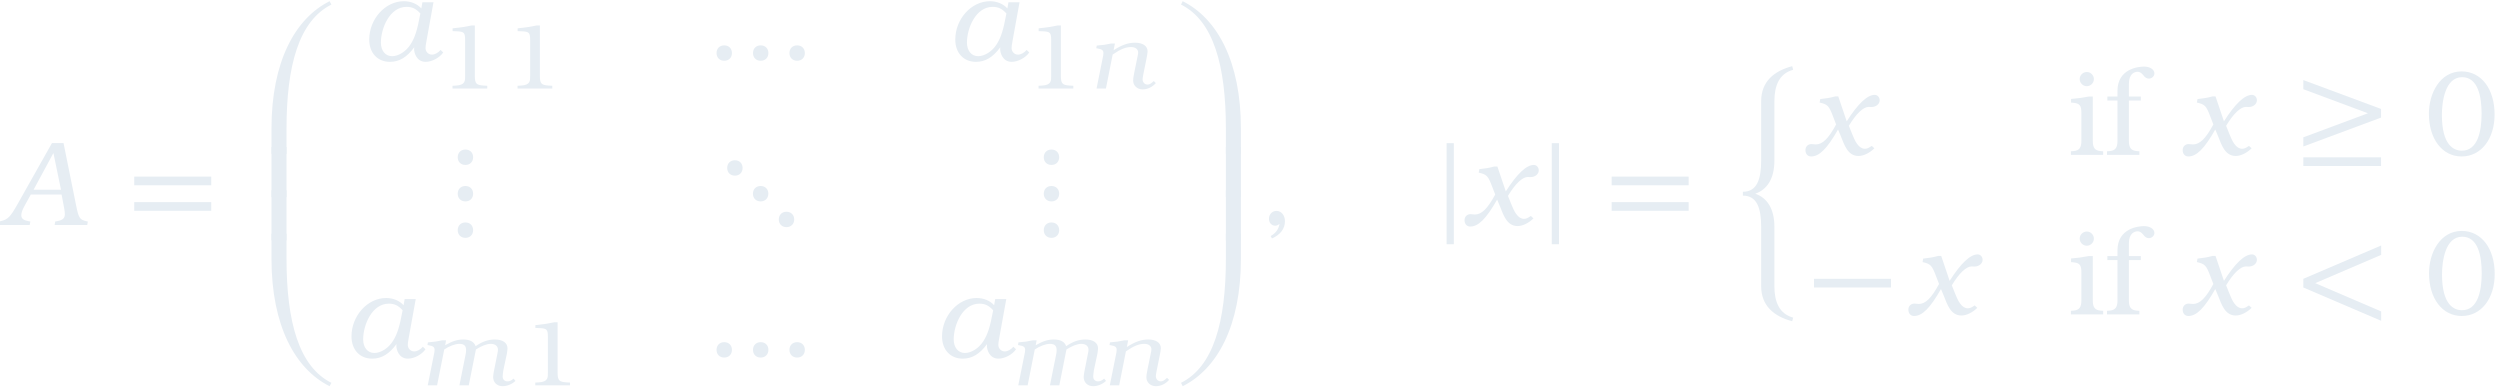
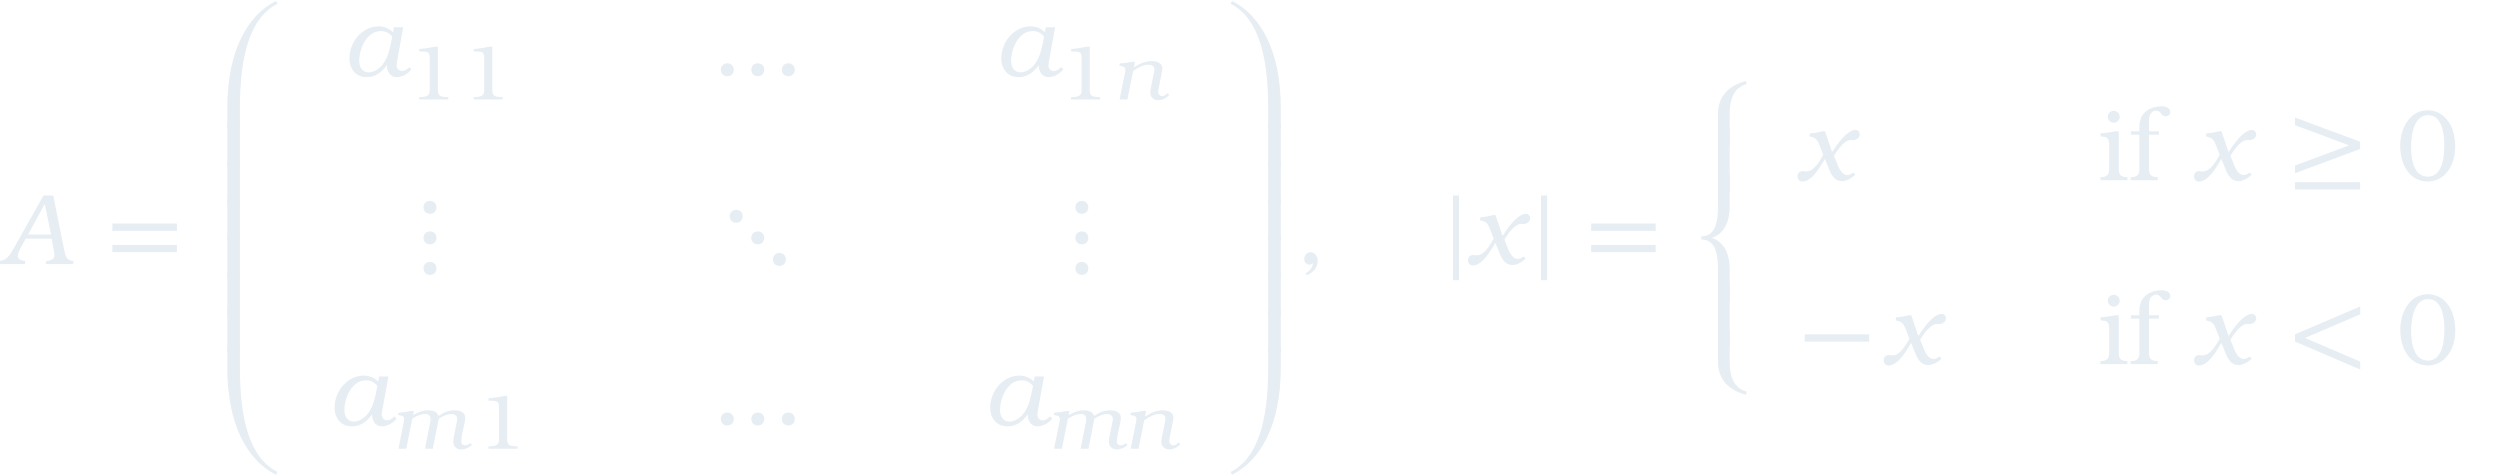
- <svg xmlns="http://www.w3.org/2000/svg" viewBox="-10 -10 20779.734 3220">
+ <svg xmlns="http://www.w3.org/2000/svg" viewBox="-10 -10 24817.734 4723">
  <g fill="#e6edf3" stroke="none">
-     <g transform="translate(20139.734, 2603.5) scale(1.0, -1.0)">
+     <g transform="translate(23777.734, 3605.0) scale(1.0, -1.0)">
      <path d="M586 336 C586 549 475 694 312 694 C132 694 40 511 40 343 C40 132 151 -13 312 -13 C473 -13 586 131 586 336 Z M478 343 C478 195 445 35 314 35 C248 35 148 79 148 332 C148 440 174 646 316 646 C449 646 478 483 478 343 Z" />
    </g>
-     <g transform="translate(19054.957, 2603.5) scale(1.0, -1.0)">
+     <g transform="translate(22692.957, 3605.0) scale(1.0, -1.0)">
      <path d="M727 -53 L727 25 L179 260 L727 495 L727 573 L80 296 L80 224 L727 -53 Z" />
    </g>
-     <g transform="translate(18123.18, 2603.5) scale(1.0, -1.0)">
+     <g transform="translate(21761.18, 3605.0) scale(1.0, -1.0)">
      <path d="M626 454 C626 479 608 499 585 499 C523 499 445 425 352 279 L282 486 L256 486 C212 474 185 470 132 464 L127 435 C194 420 205 408 239 318 L264 253 C200 135 151 87 95 87 C88 87 63 90 59 90 C30 90 9 69 9 40 C9 8 28 -13 56 -13 C124 -13 189 51 280 211 L303 156 C331 87 359 -9 450 -9 C492 -9 543 16 582 55 L560 75 C534 57 521 51 503 51 C480 51 458 64 438 92 C421 116 413 133 370 242 C431 343 490 399 535 399 C553 399 535 398 558 398 C596 398 626 423 626 454 Z" />
    </g>
-     <g transform="translate(17183.18, 2603.5) scale(1.0, -1.0)">
+     <g transform="translate(20821.18, 3605.0) scale(1.0, -1.0)">
      <path d="M288 0 L288 30 L264 32 C219 37 202 60 202 115 L202 485 L168 485 C107 474 74 469 21 465 L21 435 L41 433 C93 428 107 410 107 350 L107 115 C107 60 89 37 45 32 L20 30 L20 0 L288 0 Z M211 630 C211 662 184 689 153 689 C120 689 93 663 93 630 C93 598 120 571 152 571 C184 571 211 598 211 630 Z" />
    </g>
-     <g transform="translate(17483.18, 2603.5) scale(1.0, -1.0)">
+     <g transform="translate(21121.18, 3605.0) scale(1.0, -1.0)">
      <path d="M414 677 C414 710 377 734 328 734 C286 734 107 719 107 532 L107 485 L23 485 L23 452 L107 452 L107 115 C107 60 89 37 45 32 L20 30 L20 0 L289 0 L289 30 L264 32 C220 37 202 60 202 115 L202 452 L301 452 L301 485 L202 485 L202 591 C202 673 247 691 275 691 C292 691 307 681 322 662 C336 643 350 634 368 634 C392 634 414 654 414 677 Z" />
    </g>
-     <g transform="translate(17803.18, 2603.5) scale(1.0, -1.0)">
+     <g transform="translate(21441.18, 3605.0) scale(1.0, -1.0)">
      <path d="" />
    </g>
-     <g transform="translate(15843.179, 2603.5) scale(1.0, -1.0)">
+     <g transform="translate(18681.178, 3605.0) scale(1.0, -1.0)">
      <path d="M626 454 C626 479 608 499 585 499 C523 499 445 425 352 279 L282 486 L256 486 C212 474 185 470 132 464 L127 435 C194 420 205 408 239 318 L264 253 C200 135 151 87 95 87 C88 87 63 90 59 90 C30 90 9 69 9 40 C9 8 28 -13 56 -13 C124 -13 189 51 280 211 L303 156 C331 87 359 -9 450 -9 C492 -9 543 16 582 55 L560 75 C534 57 521 51 503 51 C480 51 458 64 438 92 C421 116 413 133 370 242 C431 343 490 399 535 399 C553 399 535 398 558 398 C596 398 626 423 626 454 Z" />
    </g>
-     <g transform="translate(14987.623, 2603.5) scale(1.0, -1.0)">
+     <g transform="translate(17825.623, 3605.0) scale(1.0, -1.0)">
      <path d="M720 224 L720 296 L80 296 L80 224 L720 224 Z" />
    </g>
-     <g transform="translate(20138.734, 1277.5) scale(1.0, -1.0)">
+     <g transform="translate(23776.734, 1779.0) scale(1.0, -1.0)">
      <path d="M586 336 C586 549 475 694 312 694 C132 694 40 511 40 343 C40 132 151 -13 312 -13 C473 -13 586 131 586 336 Z M478 343 C478 195 445 35 314 35 C248 35 148 79 148 332 C148 440 174 646 316 646 C449 646 478 483 478 343 Z" />
    </g>
-     <g transform="translate(19054.957, 1277.5) scale(1.0, -1.0)">
+     <g transform="translate(22692.957, 1779.0) scale(1.0, -1.0)">
      <path d="M726 310 L726 382 L80 622 L80 546 L617 346 L80 146 L80 70 L726 310 Z M726 -92 L726 -20 L80 -20 L80 -92 L726 -92 Z" />
    </g>
-     <g transform="translate(18123.18, 1277.5) scale(1.0, -1.0)">
+     <g transform="translate(21761.18, 1779.0) scale(1.0, -1.0)">
      <path d="M626 454 C626 479 608 499 585 499 C523 499 445 425 352 279 L282 486 L256 486 C212 474 185 470 132 464 L127 435 C194 420 205 408 239 318 L264 253 C200 135 151 87 95 87 C88 87 63 90 59 90 C30 90 9 69 9 40 C9 8 28 -13 56 -13 C124 -13 189 51 280 211 L303 156 C331 87 359 -9 450 -9 C492 -9 543 16 582 55 L560 75 C534 57 521 51 503 51 C480 51 458 64 438 92 C421 116 413 133 370 242 C431 343 490 399 535 399 C553 399 535 398 558 398 C596 398 626 423 626 454 Z" />
    </g>
-     <g transform="translate(17183.18, 1277.5) scale(1.0, -1.0)">
+     <g transform="translate(20821.18, 1779.0) scale(1.0, -1.0)">
      <path d="M288 0 L288 30 L264 32 C219 37 202 60 202 115 L202 485 L168 485 C107 474 74 469 21 465 L21 435 L41 433 C93 428 107 410 107 350 L107 115 C107 60 89 37 45 32 L20 30 L20 0 L288 0 Z M211 630 C211 662 184 689 153 689 C120 689 93 663 93 630 C93 598 120 571 152 571 C184 571 211 598 211 630 Z" />
    </g>
-     <g transform="translate(17483.18, 1277.5) scale(1.0, -1.0)">
+     <g transform="translate(21121.18, 1779.0) scale(1.0, -1.0)">
      <path d="M414 677 C414 710 377 734 328 734 C286 734 107 719 107 532 L107 485 L23 485 L23 452 L107 452 L107 115 C107 60 89 37 45 32 L20 30 L20 0 L289 0 L289 30 L264 32 C220 37 202 60 202 115 L202 452 L301 452 L301 485 L202 485 L202 591 C202 673 247 691 275 691 C292 691 307 681 322 662 C336 643 350 634 368 634 C392 634 414 654 414 677 Z" />
    </g>
-     <g transform="translate(17803.18, 1277.5) scale(1.0, -1.0)">
+     <g transform="translate(21441.18, 1779.0) scale(1.0, -1.0)">
      <path d="" />
    </g>
-     <g transform="translate(14987.623, 1277.5) scale(1.0, -1.0)">
+     <g transform="translate(17825.623, 1779.0) scale(1.0, -1.0)">
      <path d="M626 454 C626 479 608 499 585 499 C523 499 445 425 352 279 L282 486 L256 486 C212 474 185 470 132 464 L127 435 C194 420 205 408 239 318 L264 253 C200 135 151 87 95 87 C88 87 63 90 59 90 C30 90 9 69 9 40 C9 8 28 -13 56 -13 C124 -13 189 51 280 211 L303 156 C331 87 359 -9 450 -9 C492 -9 543 16 582 55 L560 75 C534 57 521 51 503 51 C480 51 458 64 438 92 C421 116 413 133 370 242 C431 343 490 399 535 399 C553 399 535 398 558 398 C596 398 626 423 626 454 Z" />
    </g>
-     <g transform="translate(14383.623, 1860.0) scale(1.0, -1.0)">
-       <path d="M511 -770 C393 -738 355 -635 355 -509 L355 -16 C355 138 293 226 196 260 C293 294 355 382 355 536 L355 1029 C355 1155 393 1258 511 1290 L503 1320 C351 1280 245 1191 245 1029 L245 536 C245 379 210 276 93 276 L93 244 C210 244 245 141 245 -16 L245 -509 C245 -671 351 -760 503 -800 L511 -770 Z" />
+     <g transform="translate(16783.623, 3908.5) scale(1.0, -1.0)">
+       <path d="M546 31 C417 65 377 182 377 328 L377 642 L261 642 L261 328 C261 144 376 43 538 0 L546 31 Z" />
    </g>
-     <g transform="translate(13305.846, 1860.0) scale(1.0, -1.0)">
+     <g transform="translate(16783.623, 3435.5) scale(1.0, -1.0)">
+       <path d="M377 626 L261 626 L261 0 L377 0 L377 626 Z" />
+     </g>
+     <g transform="translate(16783.623, 2978.5) scale(1.0, -1.0)">
+       <path d="M377 0 L377 314 C377 491 307 591 200 627 C307 663 377 763 377 940 L377 1254 L261 1254 L261 940 C261 760 224 643 96 643 L96 611 C224 611 261 494 261 314 L261 0 L377 0 Z" />
+     </g>
+     <g transform="translate(16783.623, 1893.5) scale(1.0, -1.0)">
+       <path d="M377 626 L261 626 L261 0 L377 0 L377 626 Z" />
+     </g>
+     <g transform="translate(16783.623, 1436.5) scale(1.0, -1.0)">
+       <path d="M546 612 L538 642 C376 599 261 498 261 314 L261 0 L377 0 L377 314 C377 461 417 577 546 612 Z" />
+     </g>
+     <g transform="translate(15705.846, 2611.5) scale(1.0, -1.0)">
      <path d="M720 330 L720 402 L80 402 L80 330 L720 330 Z M720 118 L720 190 L80 190 L80 118 L720 118 Z" />
    </g>
-     <g transform="translate(12808.068, 1860.0) scale(1.0, -1.0)">
+     <g transform="translate(15208.068, 2611.5) scale(1.0, -1.0)">
      <path d="M140 -160 L140 680 L80 680 L80 -160 L140 -160 Z" />
    </g>
-     <g transform="translate(12154.068, 1860.0) scale(1.0, -1.0)">
+     <g transform="translate(14554.068, 2611.5) scale(1.0, -1.0)">
      <path d="M626 454 C626 479 608 499 585 499 C523 499 445 425 352 279 L282 486 L256 486 C212 474 185 470 132 464 L127 435 C194 420 205 408 239 318 L264 253 C200 135 151 87 95 87 C88 87 63 90 59 90 C30 90 9 69 9 40 C9 8 28 -13 56 -13 C124 -13 189 51 280 211 L303 156 C331 87 359 -9 450 -9 C492 -9 543 16 582 55 L560 75 C534 57 521 51 503 51 C480 51 458 64 438 92 C421 116 413 133 370 242 C431 343 490 399 535 399 C553 399 535 398 558 398 C596 398 626 423 626 454 Z" />
    </g>
-     <g transform="translate(11934.068, 1860.0) scale(1.0, -1.0)">
+     <g transform="translate(14334.068, 2611.5) scale(1.0, -1.0)">
      <path d="M140 -160 L140 680 L80 680 L80 -160 L140 -160 Z" />
    </g>
-     <g transform="translate(10447.401, 1860.0) scale(1.0, -1.0)">
+     <g transform="translate(12847.401, 2611.5) scale(1.0, -1.0)">
      <path d="M223 31 C223 80 193 117 153 117 C117 117 90 89 90 51 C90 19 112 -6 141 -6 C154 -6 162 -3 178 9 C169 -38 146 -68 104 -92 L115 -112 C185 -81 223 -31 223 31 Z" />
    </g>
-     <g transform="translate(9710.401, 3200.0) scale(1.0, -1.0)">
+     <g transform="translate(12110.401, 4703.0) scale(1.0, -1.0)">
      <path d="M594 1268 L469 1268 L469 1059 C469 535 366 163 96 28 L110 0 C397 143 594 502 594 1059 L594 1268 Z" />
    </g>
-     <g transform="translate(9710.401, 1988.0) scale(1.0, -1.0)">
+     <g transform="translate(12110.401, 3482.0) scale(1.0, -1.0)">
      <path d="M594 416 L469 416 L469 0 L594 0 L594 416 Z" />
    </g>
-     <g transform="translate(9710.401, 1628.0) scale(1.0, -1.0)">
+     <g transform="translate(12110.401, 3113.0) scale(1.0, -1.0)">
      <path d="M594 416 L469 416 L469 0 L594 0 L594 416 Z" />
    </g>
-     <g transform="translate(9710.401, 1268.0) scale(1.0, -1.0)">
+     <g transform="translate(12110.401, 2744.0) scale(1.0, -1.0)">
+       <path d="M594 416 L469 416 L469 0 L594 0 L594 416 Z" />
+     </g>
+     <g transform="translate(12110.401, 2375.0) scale(1.0, -1.0)">
+       <path d="M594 416 L469 416 L469 0 L594 0 L594 416 Z" />
+     </g>
+     <g transform="translate(12110.401, 2006.0) scale(1.0, -1.0)">
+       <path d="M594 416 L469 416 L469 0 L594 0 L594 416 Z" />
+     </g>
+     <g transform="translate(12110.401, 1637.0) scale(1.0, -1.0)">
+       <path d="M594 416 L469 416 L469 0 L594 0 L594 416 Z" />
+     </g>
+     <g transform="translate(12110.401, 1268.0) scale(1.0, -1.0)">
      <path d="M594 0 L594 209 C594 766 397 1125 110 1268 L96 1240 C366 1105 469 733 469 209 L469 0 L594 0 Z" />
    </g>
-     <g transform="translate(9129.861, 3193.0) scale(0.77, -0.77)">
+     <g transform="translate(11129.861, 4444.499) scale(0.77, -0.77)">
      <path d="M750 59 L728 81 C696 52 681 43 660 43 C630 43 607 68 607 99 C607 112 610 125 615 154 L648 318 C654 346 661 384 661 401 C661 459 610 495 525 495 C451 495 383 471 294 414 L308 486 L266 486 C204 473 187 470 112 464 L107 435 L120 433 C172 425 184 410 184 383 C184 375 183 367 182 358 L110 0 L211 0 L284 367 C368 425 424 448 483 448 C529 448 559 425 559 389 C559 371 551 341 549 329 L517 172 C507 124 505 105 505 86 C505 32 549 -9 607 -9 C660 -9 711 15 750 59 Z" />
    </g>
-     <g transform="translate(8369.102, 3193.0) scale(0.77, -0.77)">
+     <g transform="translate(10369.102, 4444.499) scale(0.77, -0.77)">
      <path d="M1057 48 L1037 73 C1012 51 993 43 971 43 C940 43 919 63 919 95 C919 107 922 135 926 162 L965 345 C970 370 969 387 971 399 C971 459 920 495 834 495 C762 495 698 472 627 423 C610 471 566 495 493 495 C431 495 374 477 298 433 L308 486 L266 486 C204 473 187 470 112 464 L107 435 L120 433 C172 425 184 410 184 383 C184 375 183 367 182 358 L110 0 L211 0 L288 387 C340 423 406 448 451 448 C507 448 524 422 524 381 C524 364 522 345 517 324 L452 0 L553 0 L630 387 C688 425 747 448 790 448 C838 448 868 424 868 385 C868 373 867 363 861 337 L823 146 C820 129 816 100 816 90 C816 32 858 -9 918 -9 C967 -9 1019 12 1057 48 Z" />
    </g>
-     <g transform="translate(7749.102, 2962.0) scale(1.0, -1.0)">
+     <g transform="translate(9749.102, 4213.5) scale(1.0, -1.0)">
      <path d="M686 69 L664 90 C644 66 616 51 592 51 C563 51 539 75 539 105 C539 117 541 134 546 160 L605 486 L513 486 L504 435 C470 473 417 495 359 495 C204 495 71 347 71 176 C71 65 140 -9 243 -9 C321 -9 384 29 445 112 C444 105 444 99 444 96 C444 70 462 -9 540 -9 C592 -9 656 25 686 69 Z M496 393 C470 252 451 194 415 137 C378 78 315 38 261 38 C205 38 168 84 168 151 C168 272 242 448 381 448 C428 448 460 433 496 393 Z" />
    </g>
-     <g transform="translate(5865.824, 2962.0) scale(1.0, -1.0)">
+     <g transform="translate(7065.824, 4213.5) scale(1.0, -1.0)">
      <path d="M208 64 C208 102 182 128 144 128 C106 128 80 102 80 64 C80 26 106 0 144 0 C182 0 208 26 208 64 Z M511 64 C511 102 485 128 447 128 C409 128 383 102 383 64 C383 26 409 0 447 0 C485 0 511 26 511 64 Z M814 64 C814 102 788 128 750 128 C712 128 686 102 686 64 C686 26 712 0 750 0 C788 0 814 26 814 64 Z" />
    </g>
-     <g transform="translate(4296.006, 3193.0) scale(0.77, -0.77)">
+     <g transform="translate(4696.006, 4444.5) scale(0.77, -0.77)">
      <path d="M561 0 L561 30 L526 32 C442 37 427 53 427 139 L427 681 L392 681 C320 666 297 662 187 650 L187 620 L231 618 C311 615 322 603 322 524 L322 141 C322 85 327 38 222 32 L186 30 L186 0 L561 0 Z" />
    </g>
-     <g transform="translate(3460.556, 3193.0) scale(0.77, -0.77)">
+     <g transform="translate(3860.556, 4444.5) scale(0.77, -0.77)">
      <path d="M1057 48 L1037 73 C1012 51 993 43 971 43 C940 43 919 63 919 95 C919 107 922 135 926 162 L965 345 C970 370 969 387 971 399 C971 459 920 495 834 495 C762 495 698 472 627 423 C610 471 566 495 493 495 C431 495 374 477 298 433 L308 486 L266 486 C204 473 187 470 112 464 L107 435 L120 433 C172 425 184 410 184 383 C184 375 183 367 182 358 L110 0 L211 0 L288 387 C340 423 406 448 451 448 C507 448 524 422 524 381 C524 364 522 345 517 324 L452 0 L553 0 L630 387 C688 425 747 448 790 448 C838 448 868 424 868 385 C868 373 867 363 861 337 L823 146 C820 129 816 100 816 90 C816 32 858 -9 918 -9 C967 -9 1019 12 1057 48 Z" />
    </g>
-     <g transform="translate(2840.556, 2962.0) scale(1.0, -1.0)">
+     <g transform="translate(3240.556, 4213.5) scale(1.0, -1.0)">
      <path d="M686 69 L664 90 C644 66 616 51 592 51 C563 51 539 75 539 105 C539 117 541 134 546 160 L605 486 L513 486 L504 435 C470 473 417 495 359 495 C204 495 71 347 71 176 C71 65 140 -9 243 -9 C321 -9 384 29 445 112 C444 105 444 99 444 96 C444 70 462 -9 540 -9 C592 -9 656 25 686 69 Z M496 393 C470 252 451 194 415 137 C378 78 315 38 261 38 C205 38 168 84 168 151 C168 272 242 448 381 448 C428 448 460 433 496 393 Z" />
    </g>
-     <g transform="translate(8585.752, 1860.0) scale(1.0, -1.0)">
+     <g transform="translate(10585.751, 2611.5) scale(1.0, -1.0)">
      <path d="M208 -43 C208 -5 182 21 144 21 C106 21 80 -5 80 -43 C80 -81 106 -107 144 -107 C182 -107 208 -81 208 -43 Z M208 260 C208 298 182 324 144 324 C106 324 80 298 80 260 C80 222 106 196 144 196 C182 196 208 222 208 260 Z M208 563 C208 601 182 627 144 627 C106 627 80 601 80 563 C80 525 106 499 144 499 C182 499 208 525 208 563 Z" />
    </g>
-     <g transform="translate(5954.324, 1860.0) scale(1.0, -1.0)">
+     <g transform="translate(7154.324, 2611.5) scale(1.0, -1.0)">
      <path d="M422 260 C422 298 396 324 358 324 C320 324 294 298 294 260 C294 222 320 196 358 196 C396 196 422 222 422 260 Z M208 474 C208 512 182 538 144 538 C106 538 80 512 80 474 C80 436 106 410 144 410 C182 410 208 436 208 474 Z M637 46 C637 84 610 110 573 110 C535 110 509 84 509 46 C509 8 535 -18 573 -18 C610 -18 637 8 637 46 Z" />
    </g>
-     <g transform="translate(3714.551, 1860.0) scale(1.0, -1.0)">
+     <g transform="translate(4114.551, 2611.5) scale(1.0, -1.0)">
      <path d="M208 -43 C208 -5 182 21 144 21 C106 21 80 -5 80 -43 C80 -81 106 -107 144 -107 C182 -107 208 -81 208 -43 Z M208 260 C208 298 182 324 144 324 C106 324 80 298 80 260 C80 222 106 196 144 196 C182 196 208 222 208 260 Z M208 563 C208 601 182 627 144 627 C106 627 80 601 80 563 C80 525 106 499 144 499 C182 499 208 525 208 563 Z" />
    </g>
-     <g transform="translate(9019.751, 726.0701) scale(0.77, -0.77)">
+     <g transform="translate(11019.751, 977.5701) scale(0.77, -0.77)">
      <path d="M750 59 L728 81 C696 52 681 43 660 43 C630 43 607 68 607 99 C607 112 610 125 615 154 L648 318 C654 346 661 384 661 401 C661 459 610 495 525 495 C451 495 383 471 294 414 L308 486 L266 486 C204 473 187 470 112 464 L107 435 L120 433 C172 425 184 410 184 383 C184 375 183 367 182 358 L110 0 L211 0 L284 367 C368 425 424 448 483 448 C529 448 559 425 559 389 C559 371 551 341 549 329 L517 172 C507 124 505 105 505 86 C505 32 549 -9 607 -9 C660 -9 711 15 750 59 Z" />
    </g>
-     <g transform="translate(8479.211, 726.0701) scale(0.77, -0.77)">
+     <g transform="translate(10479.211, 977.5701) scale(0.77, -0.77)">
      <path d="M561 0 L561 30 L526 32 C442 37 427 53 427 139 L427 681 L392 681 C320 666 297 662 187 650 L187 620 L231 618 C311 615 322 603 322 524 L322 141 C322 85 327 38 222 32 L186 30 L186 0 L561 0 Z" />
    </g>
-     <g transform="translate(7859.211, 495.0701) scale(1.0, -1.0)">
+     <g transform="translate(9859.211, 746.5701) scale(1.0, -1.0)">
      <path d="M686 69 L664 90 C644 66 616 51 592 51 C563 51 539 75 539 105 C539 117 541 134 546 160 L605 486 L513 486 L504 435 C470 473 417 495 359 495 C204 495 71 347 71 176 C71 65 140 -9 243 -9 C321 -9 384 29 445 112 C444 105 444 99 444 96 C444 70 462 -9 540 -9 C592 -9 656 25 686 69 Z M496 393 C470 252 451 194 415 137 C378 78 315 38 261 38 C205 38 168 84 168 151 C168 272 242 448 381 448 C428 448 460 433 496 393 Z" />
    </g>
-     <g transform="translate(5865.824, 495.0701) scale(1.0, -1.0)">
+     <g transform="translate(7065.824, 746.5701) scale(1.0, -1.0)">
      <path d="M208 64 C208 102 182 128 144 128 C106 128 80 102 80 64 C80 26 106 0 144 0 C182 0 208 26 208 64 Z M511 64 C511 102 485 128 447 128 C409 128 383 102 383 64 C383 26 409 0 447 0 C485 0 511 26 511 64 Z M814 64 C814 102 788 128 750 128 C712 128 686 102 686 64 C686 26 712 0 750 0 C788 0 814 26 814 64 Z" />
    </g>
-     <g transform="translate(3608.011, 726.0701) scale(0.77, -0.77)">
+     <g transform="translate(4008.011, 977.5701) scale(0.77, -0.77)">
      <path d="M561 0 L561 30 L526 32 C442 37 427 53 427 139 L427 681 L392 681 C320 666 297 662 187 650 L187 620 L231 618 C311 615 322 603 322 524 L322 141 C322 85 327 38 222 32 L186 30 L186 0 L561 0 Z" />
    </g>
-     <g transform="translate(4148.551, 726.0701) scale(0.77, -0.77)">
+     <g transform="translate(4548.551, 977.5701) scale(0.77, -0.77)">
      <path d="M561 0 L561 30 L526 32 C442 37 427 53 427 139 L427 681 L392 681 C320 666 297 662 187 650 L187 620 L231 618 C311 615 322 603 322 524 L322 141 C322 85 327 38 222 32 L186 30 L186 0 L561 0 Z" />
    </g>
-     <g transform="translate(2988.011, 495.0701) scale(1.0, -1.0)">
+     <g transform="translate(3388.011, 746.5701) scale(1.0, -1.0)">
      <path d="M686 69 L664 90 C644 66 616 51 592 51 C563 51 539 75 539 105 C539 117 541 134 546 160 L605 486 L513 486 L504 435 C470 473 417 495 359 495 C204 495 71 347 71 176 C71 65 140 -9 243 -9 C321 -9 384 29 445 112 C444 105 444 99 444 96 C444 70 462 -9 540 -9 C592 -9 656 25 686 69 Z M496 393 C470 252 451 194 415 137 C378 78 315 38 261 38 C205 38 168 84 168 151 C168 272 242 448 381 448 C428 448 460 433 496 393 Z" />
    </g>
-     <g transform="translate(2103.556, 3200.0) scale(1.0, -1.0)">
+     <g transform="translate(2103.556, 4703.0) scale(1.0, -1.0)">
      <path d="M641 28 C371 163 268 535 268 1059 L268 1268 L143 1268 L143 1059 C143 502 340 143 626 0 L641 28 Z" />
    </g>
-     <g transform="translate(2103.556, 1988.0) scale(1.0, -1.0)">
+     <g transform="translate(2103.556, 3482.0) scale(1.0, -1.0)">
      <path d="M268 416 L143 416 L143 0 L268 0 L268 416 Z" />
    </g>
-     <g transform="translate(2103.556, 1628.0) scale(1.0, -1.0)">
+     <g transform="translate(2103.556, 3113.0) scale(1.0, -1.0)">
+       <path d="M268 416 L143 416 L143 0 L268 0 L268 416 Z" />
+     </g>
+     <g transform="translate(2103.556, 2744.0) scale(1.0, -1.0)">
+       <path d="M268 416 L143 416 L143 0 L268 0 L268 416 Z" />
+     </g>
+     <g transform="translate(2103.556, 2375.0) scale(1.0, -1.0)">
+       <path d="M268 416 L143 416 L143 0 L268 0 L268 416 Z" />
+     </g>
+     <g transform="translate(2103.556, 2006.0) scale(1.0, -1.0)">
+       <path d="M268 416 L143 416 L143 0 L268 0 L268 416 Z" />
+     </g>
+     <g transform="translate(2103.556, 1637.0) scale(1.0, -1.0)">
      <path d="M268 416 L143 416 L143 0 L268 0 L268 416 Z" />
    </g>
    <g transform="translate(2103.556, 1268.0) scale(1.0, -1.0)">
      <path d="M641 1240 L626 1268 C340 1125 143 766 143 209 L143 0 L268 0 L268 209 C268 733 371 1105 641 1240 Z" />
    </g>
-     <g transform="translate(1025.778, 1860.0) scale(1.0, -1.0)">
+     <g transform="translate(1025.778, 2611.5) scale(1.0, -1.0)">
      <path d="M720 330 L720 402 L80 402 L80 330 L720 330 Z M720 118 L720 190 L80 190 L80 118 L720 118 Z" />
    </g>
-     <g transform="translate(0.0, 1860.0) scale(1.0, -1.0)">
+     <g transform="translate(0.0, 2611.5) scale(1.0, -1.0)">
      <path d="M720 29 L708 31 C654 44 644 57 624 156 L518 681 L422 681 L137 175 C74 63 55 46 -7 31 L-20 29 L-25 0 L237 0 L242 29 L230 31 C188 38 167 52 167 81 C167 100 175 124 193 157 L246 253 L502 253 L524 136 C527 119 529 103 529 90 C529 60 516 40 461 31 L449 29 L444 0 L715 0 L720 29 Z M497 293 L269 293 L434 598 L497 293 Z" />
    </g>
  </g>
</svg>
